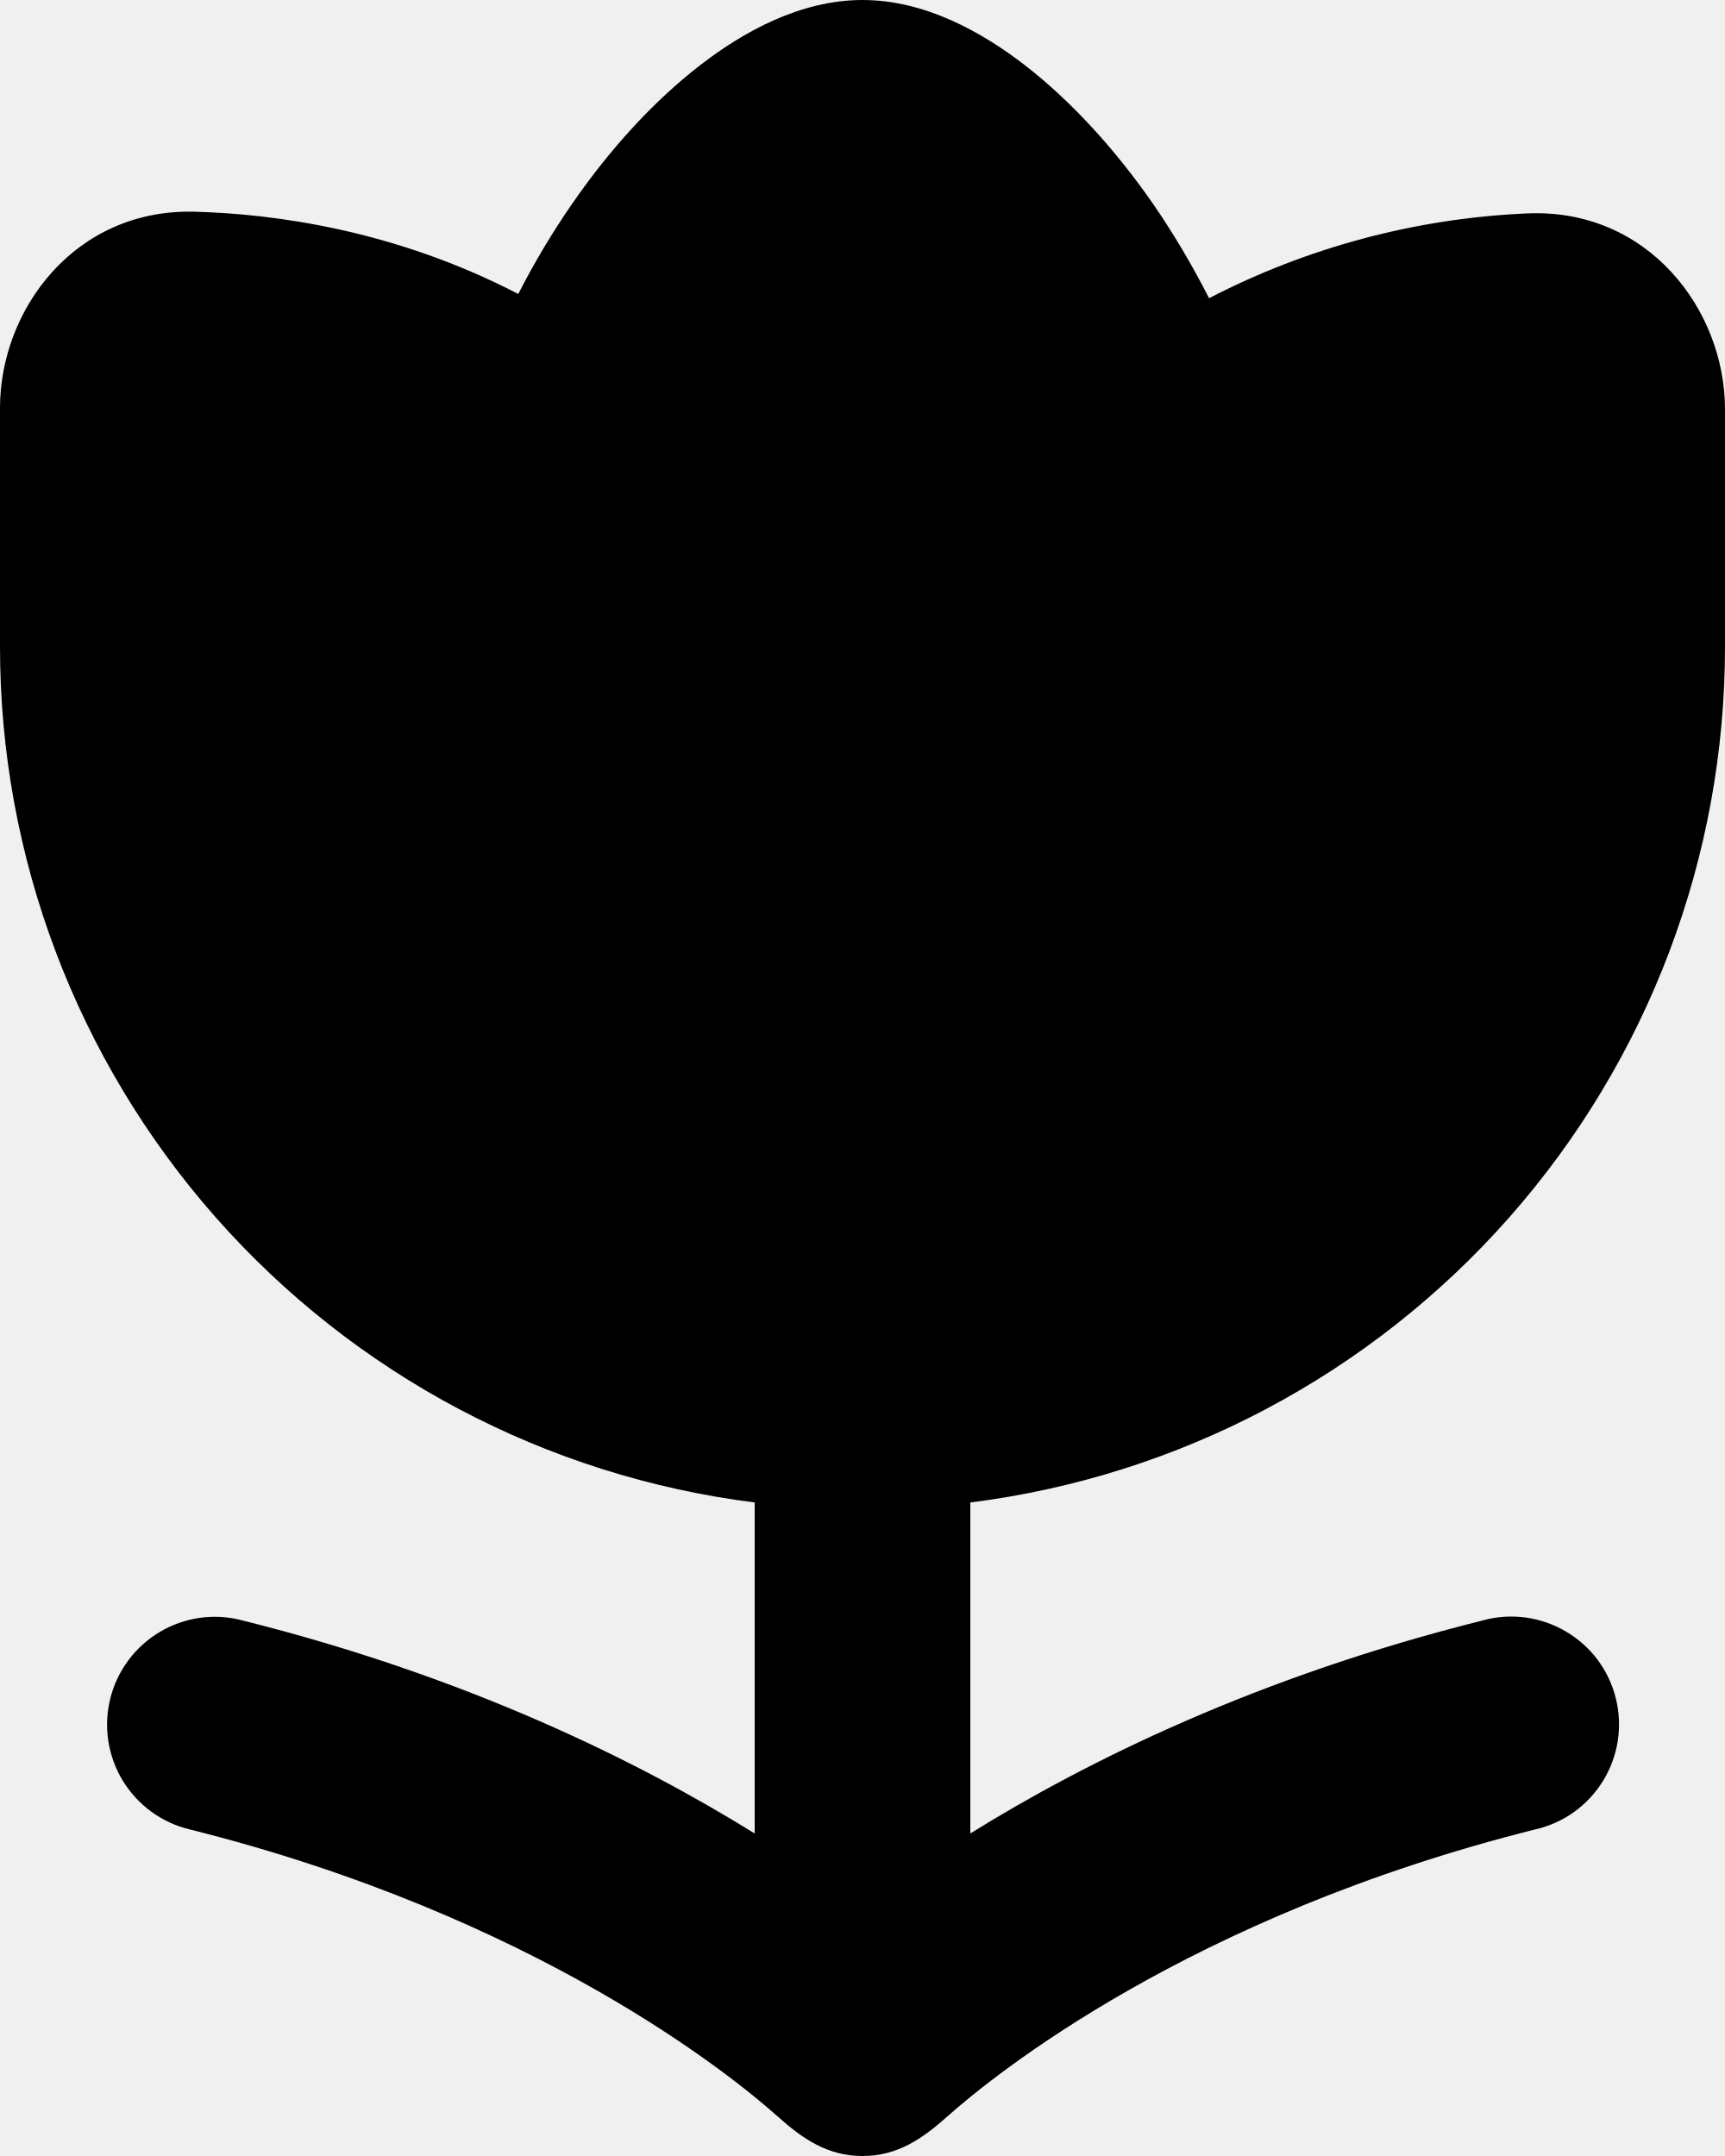
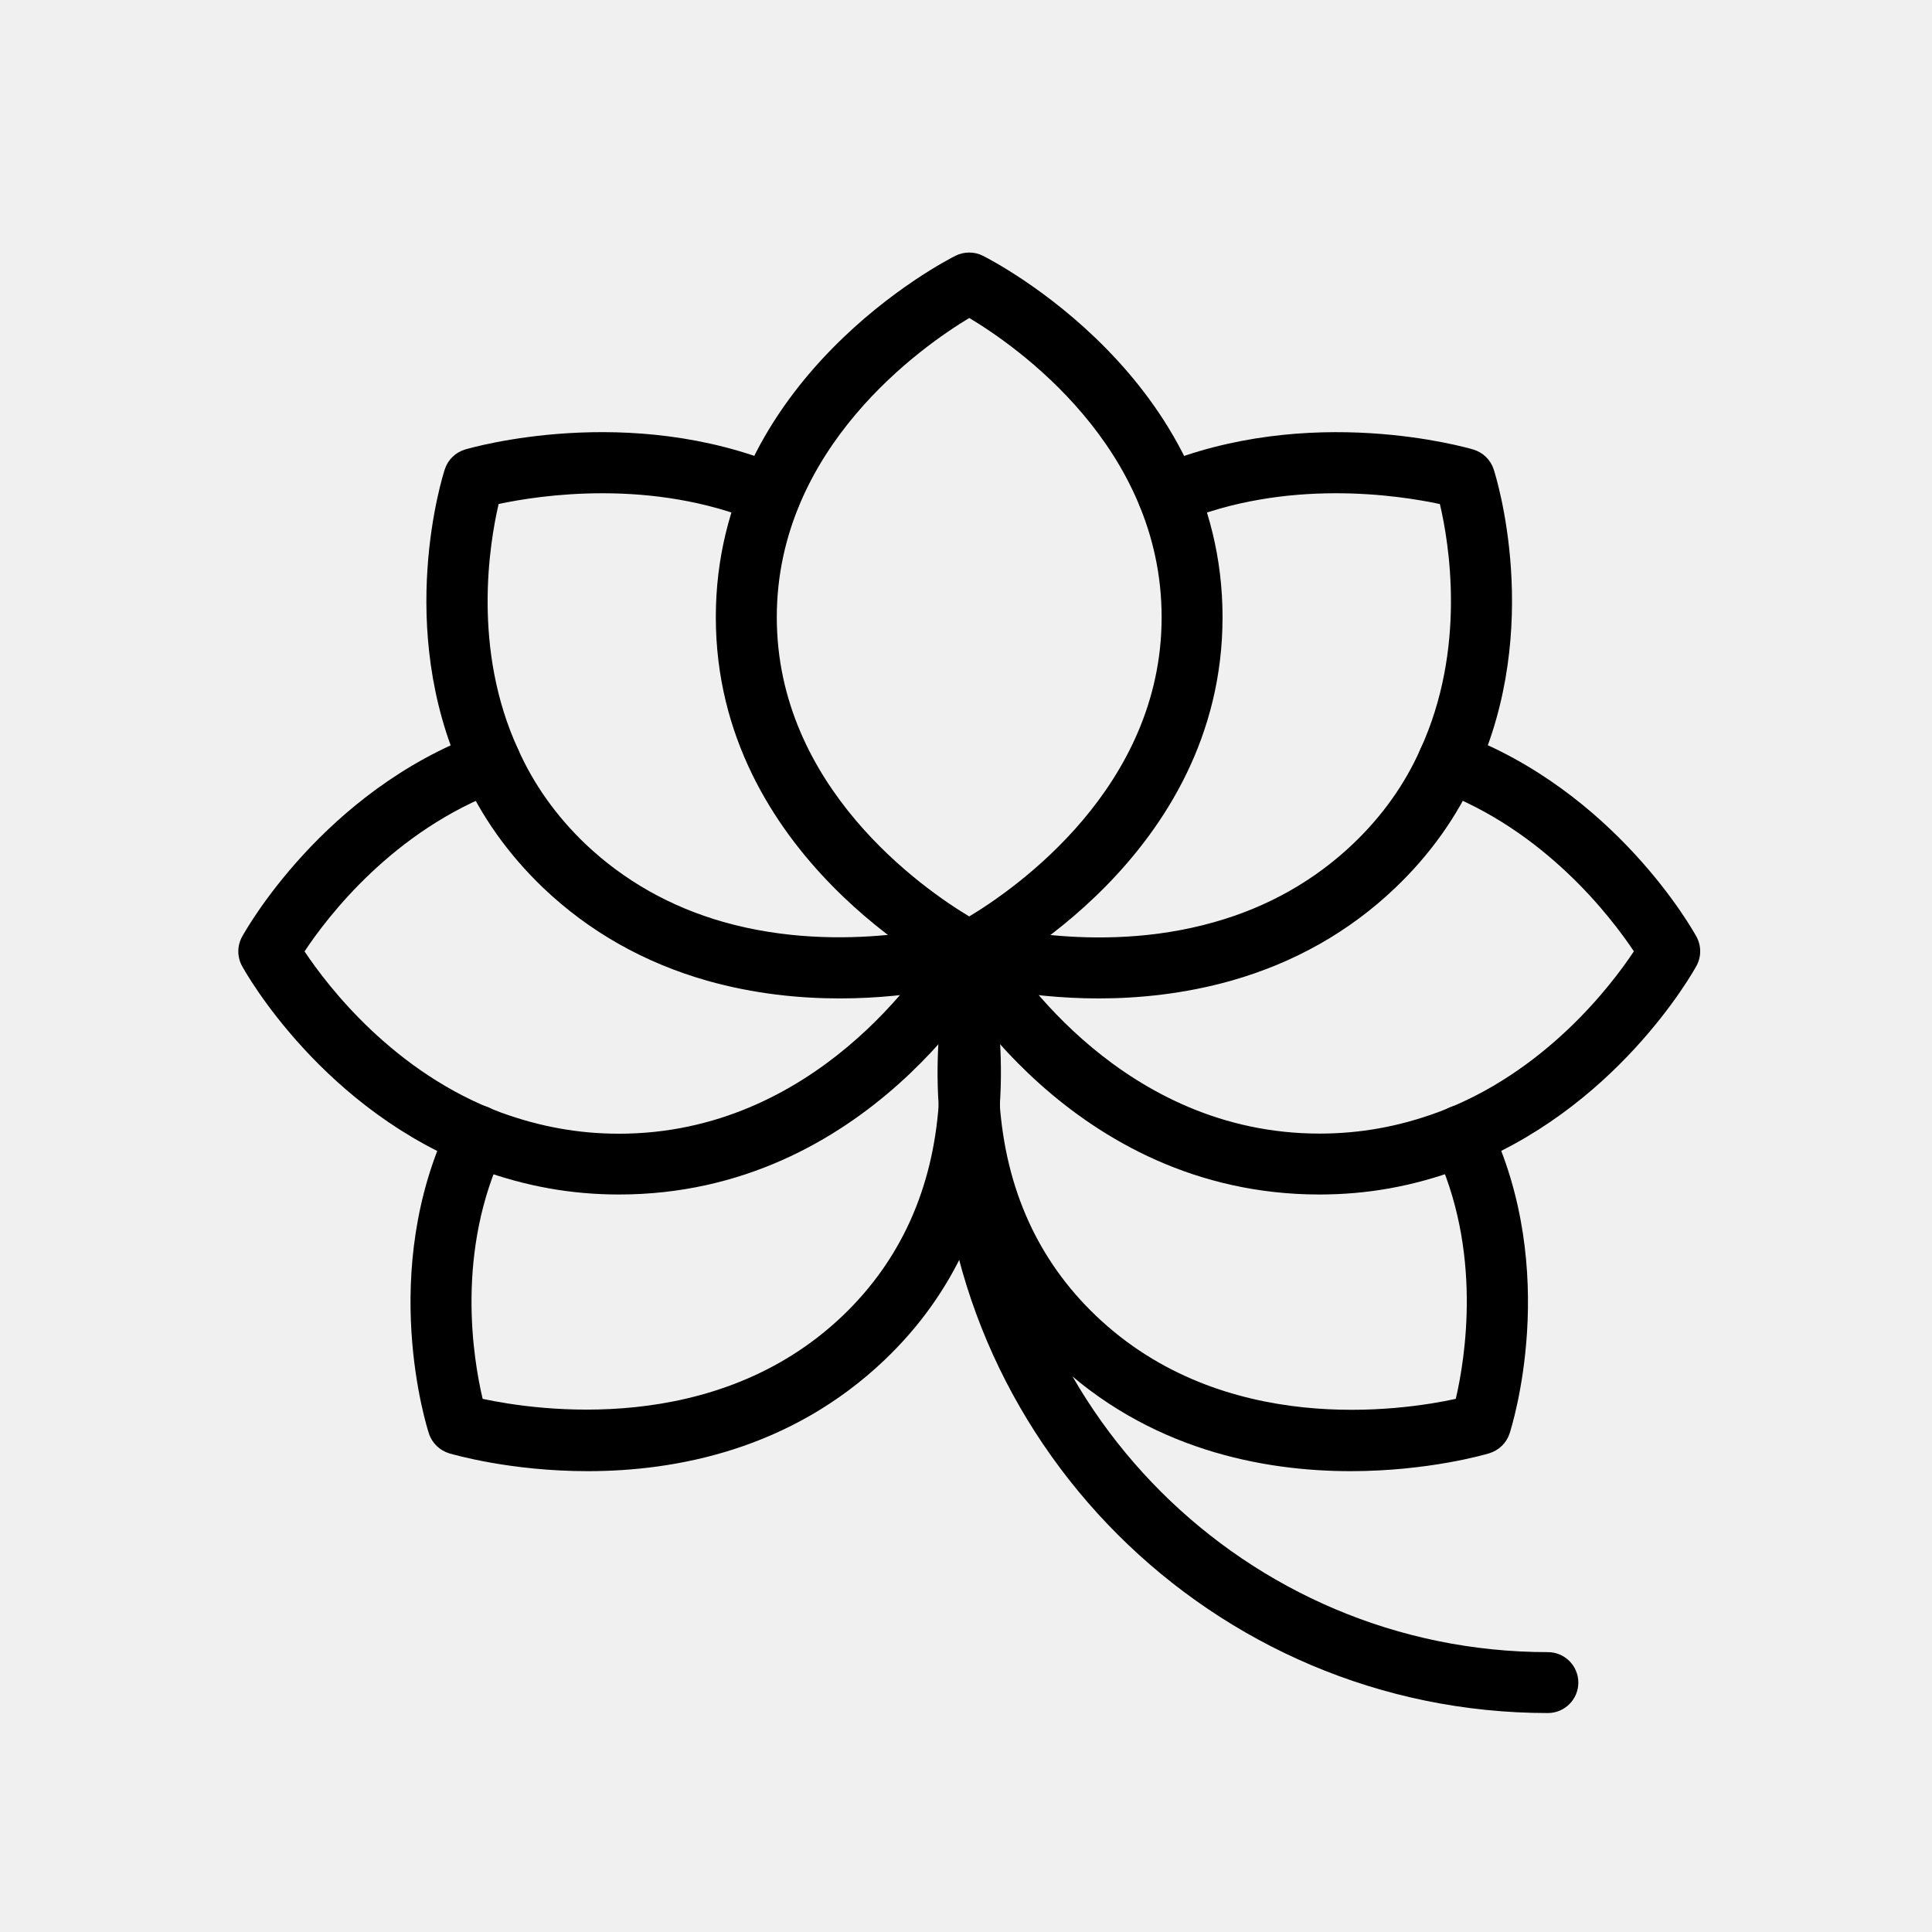
- <svg xmlns="http://www.w3.org/2000/svg" width="20" height="25" viewBox="0 0 20 25" fill="none">
-   <path d="M8.124 0.751C8.613 0.374 9.275 0 10 0C10.725 0 11.387 0.374 11.876 0.751C12.406 1.16 12.921 1.718 13.373 2.37C13.602 2.703 13.818 3.065 14.018 3.458C15.159 2.867 16.415 2.532 17.699 2.475C19.109 2.409 20 3.595 20 4.747V7.5C20 9.936 19.111 12.288 17.5 14.115C15.889 15.942 13.667 17.118 11.25 17.422V21.26C12.595 20.424 14.578 19.442 17.198 18.788C17.358 18.744 17.525 18.734 17.689 18.756C17.854 18.779 18.012 18.833 18.155 18.918C18.298 19.002 18.423 19.113 18.523 19.246C18.622 19.379 18.694 19.531 18.734 19.692C18.774 19.853 18.782 20.02 18.757 20.184C18.732 20.348 18.674 20.506 18.588 20.647C18.501 20.789 18.387 20.912 18.253 21.009C18.118 21.106 17.965 21.175 17.804 21.212C13.781 22.219 11.509 24.075 10.991 24.535C10.7 24.795 10.411 25 10 25C9.594 25 9.305 24.8 9.016 24.541C8.515 24.094 6.241 22.224 2.196 21.212C2.036 21.174 1.885 21.103 1.752 21.006C1.619 20.908 1.507 20.785 1.421 20.644C1.336 20.503 1.28 20.346 1.255 20.183C1.231 20.02 1.239 19.854 1.279 19.694C1.319 19.534 1.39 19.384 1.489 19.251C1.587 19.119 1.711 19.008 1.853 18.923C1.994 18.839 2.151 18.784 2.315 18.76C2.478 18.737 2.644 18.746 2.804 18.788C5.423 19.442 7.404 20.425 8.75 21.26V17.422C6.333 17.118 4.111 15.942 2.5 14.115C0.889 12.288 -0 9.936 4.35304e-08 7.5V4.73C4.35304e-08 3.594 0.865 2.417 2.259 2.455C3.176 2.48 4.576 2.665 6.009 3.409C6.199 3.036 6.409 2.688 6.628 2.371C7.077 1.718 7.594 1.159 8.124 0.751Z" fill="currentColor" />
+ <svg xmlns="http://www.w3.org/2000/svg" width="300" height="300" viewBox="0 0 300 300" fill="none">
+   <g clip-path="url(#clip0_54_1311)">
+     <path d="M150.499 152.462C149.78 152.462 149.052 152.292 148.38 151.961C146.867 151.204 111.152 132.931 111.152 95.835C111.152 58.749 146.858 40.466 148.38 39.709C149.714 39.047 151.284 39.047 152.608 39.709C154.122 40.466 189.836 58.749 189.836 95.835C189.836 132.931 154.131 151.204 152.608 151.961C151.946 152.301 151.218 152.462 150.499 152.462ZM150.508 49.376C143.367 53.67 120.62 69.427 120.62 95.845C120.62 122.262 143.349 138.01 150.499 142.304C157.65 138.01 180.378 122.262 180.378 95.845C180.378 69.323 157.659 53.651 150.508 49.376Z" fill="currentColor" />
+     <path d="M170.608 155.035C158.52 155.035 149.686 152.434 149.128 152.264C146.631 151.517 145.221 148.887 145.969 146.381C146.706 143.884 149.317 142.437 151.852 143.212C152.041 143.26 169.955 148.5 188.56 143.184C196.855 140.848 204.109 136.743 210.125 131.011C214.627 126.717 218.136 121.789 220.538 116.379C227.745 100.707 225.021 84.344 223.584 78.271C217.218 76.9 199.749 74.204 183.178 81.156C180.766 82.149 177.995 81.033 176.992 78.621C175.989 76.21 177.115 73.438 179.527 72.436C203.362 62.448 227.755 69.504 228.786 69.806C230.271 70.251 231.453 71.395 231.935 72.871C232.257 73.854 239.701 97.349 229.164 120.285C226.279 126.783 222.061 132.704 216.66 137.859C209.519 144.678 200.941 149.521 191.151 152.292C183.897 154.335 176.822 155.035 170.608 155.035Z" fill="currentColor" />
+     <path d="M204.885 185.481C166.238 185.481 147.151 151.45 146.357 150.003C145.307 148.093 145.714 145.7 147.331 144.234C149.251 142.474 152.287 142.569 154.056 144.508C154.491 144.971 154.803 145.501 155.021 146.059C157.641 150.372 174.562 176.023 204.895 176.023C211.175 176.023 217.181 174.945 223.244 172.722C239.853 166.584 250.134 153.105 253.709 147.724C250.124 142.351 239.843 128.883 223.225 122.716C220.775 121.808 219.527 119.084 220.435 116.634C221.333 114.194 224.048 112.917 226.516 113.844C250.824 122.848 262.931 144.527 263.423 145.444C264.198 146.853 264.198 148.575 263.423 149.984C262.921 150.902 250.824 172.59 226.516 181.584C219.356 184.223 212.291 185.481 204.885 185.481Z" fill="currentColor" />
+     <path d="M209.747 228.441C196.071 228.441 178.27 225.102 163.657 211.161C152.893 200.898 146.887 187.704 145.781 171.946C145.44 167.558 145.61 163.462 145.781 160.757C146.206 155.886 147.001 152.112 147.53 149.606C148.069 147.043 150.652 145.369 153.149 145.889C155.712 146.437 157.348 148.878 156.818 151.441C156.308 153.834 155.589 157.277 155.22 161.457C155.078 163.746 154.927 167.406 155.22 171.237C156.156 184.611 161.188 195.734 170.193 204.322C189.97 223.201 217.683 219.039 226.053 217.214C227.501 211.028 230.281 194.174 222.686 178.369C221.551 176.014 222.535 173.185 224.89 172.06C227.236 170.925 230.064 171.918 231.199 174.264C242.388 197.512 234.736 221.584 234.405 222.596C233.923 224.071 232.74 225.206 231.265 225.66C230.489 225.897 221.693 228.432 209.747 228.441Z" fill="currentColor" />
+     <path d="M91.253 228.441C79.298 228.441 70.511 225.887 69.745 225.67C68.269 225.216 67.087 224.081 66.605 222.605C66.274 221.593 58.622 197.522 69.811 174.273C70.946 171.918 73.774 170.925 76.12 172.069C78.475 173.195 79.468 176.023 78.324 178.378C70.681 194.268 73.481 211.038 74.947 217.214C83.346 219.011 111.106 223.135 130.827 204.332C139.822 195.743 144.854 184.62 145.781 171.284C146.083 167.416 145.932 163.755 145.781 161.334C145.421 157.286 144.702 153.843 144.22 151.573L153.451 149.492C154.009 152.112 154.804 155.895 155.22 160.634C155.4 163.462 155.57 167.558 155.22 171.984C154.132 187.704 148.117 200.908 137.363 211.17C122.731 225.112 104.939 228.441 91.253 228.441Z" fill="currentColor" />
+     <path d="M96.115 185.481C88.709 185.481 81.644 184.214 74.512 181.613C50.185 172.609 38.078 150.921 37.587 150.003C36.811 148.594 36.811 146.872 37.587 145.463C38.088 144.546 50.185 122.867 74.493 113.863C76.962 112.926 79.667 114.213 80.565 116.653C81.473 119.103 80.225 121.827 77.784 122.735C61.072 128.921 50.847 142.361 47.291 147.733C50.866 153.105 61.157 166.593 77.784 172.75C83.838 174.954 89.834 176.042 96.115 176.042C126.656 176.042 143.596 150.05 146.045 145.993C146.244 145.463 146.547 144.971 146.953 144.527C148.703 142.578 151.654 142.389 153.574 144.158L153.678 144.252C155.296 145.719 155.702 148.111 154.652 150.022C153.848 151.46 134.761 185.481 96.115 185.481Z" fill="currentColor" />
+     <path d="M130.391 155.035C124.177 155.035 117.102 154.344 109.848 152.292C100.068 149.521 91.489 144.669 84.348 137.868C78.948 132.694 74.72 126.764 71.816 120.219C61.298 97.339 68.742 73.854 69.073 72.861C69.555 71.385 70.738 70.241 72.223 69.796C73.254 69.503 97.647 62.447 121.482 72.426C123.894 73.428 125.019 76.2 124.016 78.612C122.995 81.023 120.243 82.139 117.821 81.146C101.241 74.213 83.771 76.9 77.425 78.262C76.006 84.372 73.291 100.772 80.433 116.312C82.863 121.789 86.372 126.707 90.865 131.02C96.89 136.742 104.135 140.847 112.421 143.184C131.044 148.452 148.949 143.25 149.138 143.212C151.692 142.427 154.283 143.884 155.021 146.381C155.768 148.887 154.359 151.516 151.862 152.264C151.313 152.424 142.479 155.035 130.391 155.035Z" fill="currentColor" />
+     <path d="M240.354 266C188.305 266 145.884 223.646 145.799 171.606L145.771 152.51C145.771 149.899 147.88 147.771 150.49 147.771H150.5C153.101 147.771 155.229 149.89 155.229 152.491L155.257 171.587C155.342 218.434 193.507 256.542 240.354 256.542C242.964 256.542 245.083 258.66 245.083 261.271C245.083 263.881 242.964 266 240.354 266Z" fill="currentColor" />
+   </g>
+   <defs>
+     <clipPath id="clip0_54_1311">
+       <rect width="227" height="227" fill="white" transform="translate(37 39)" />
+     </clipPath>
+   </defs>
</svg>
